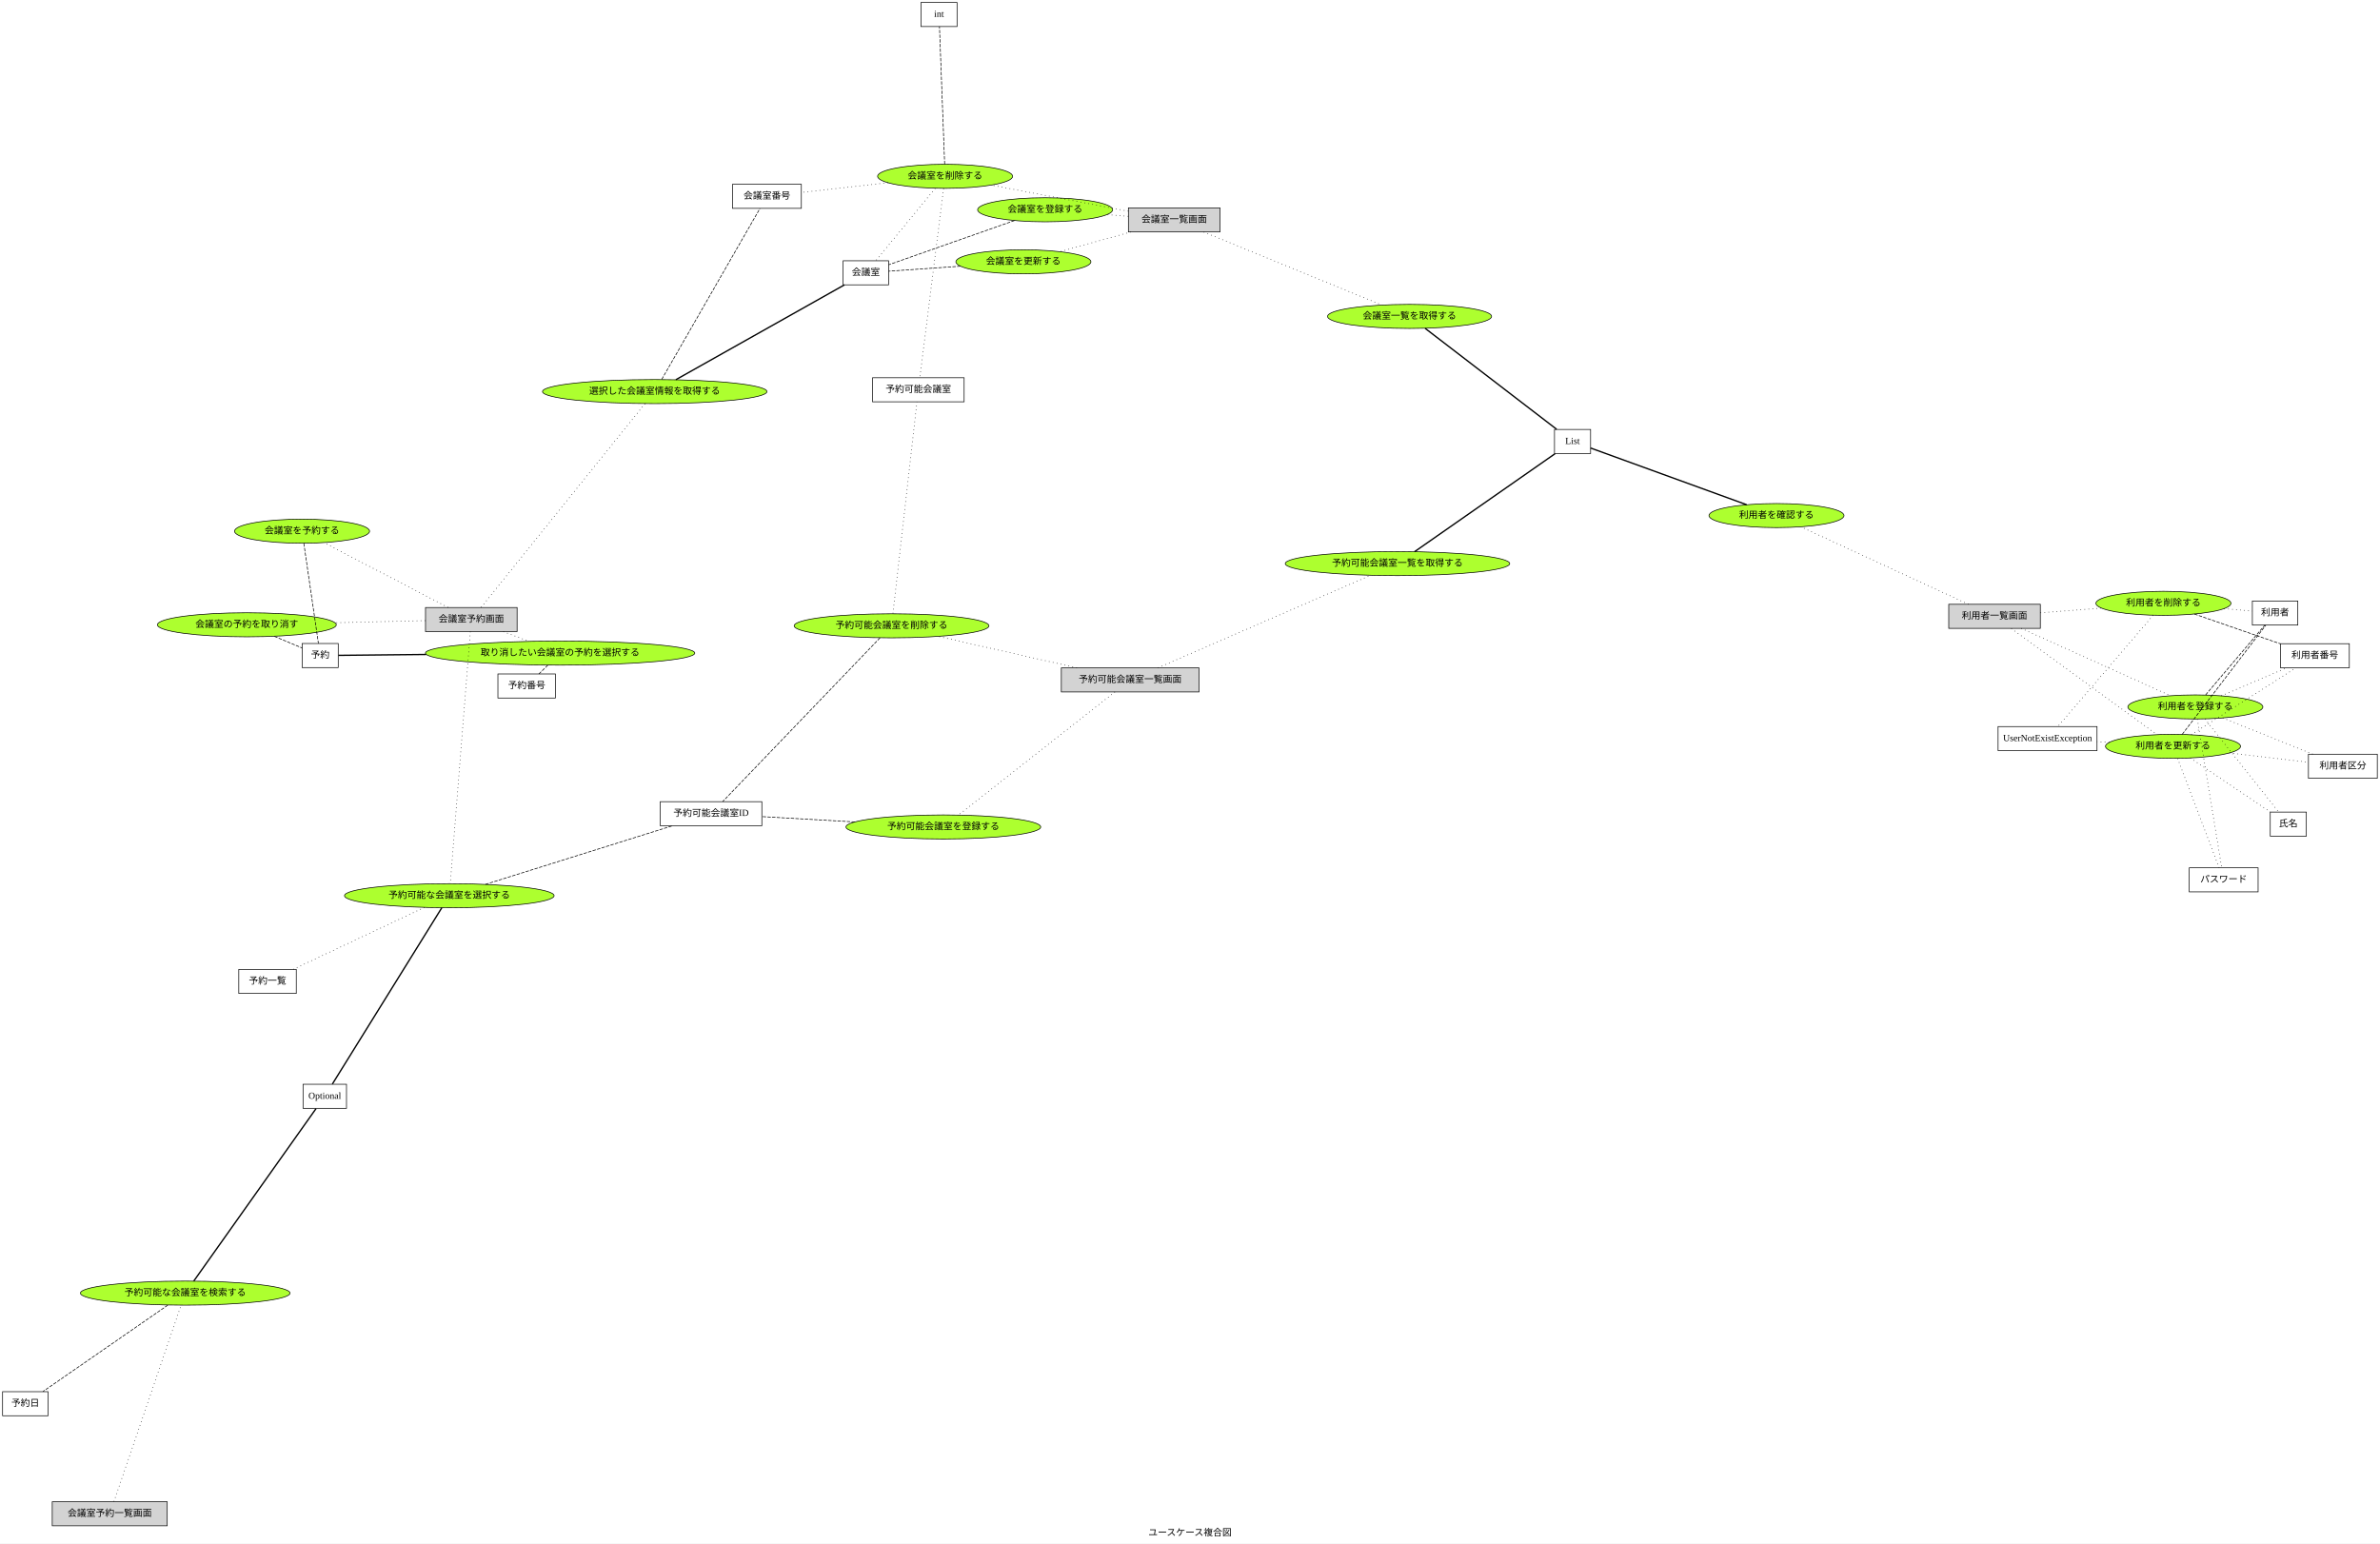
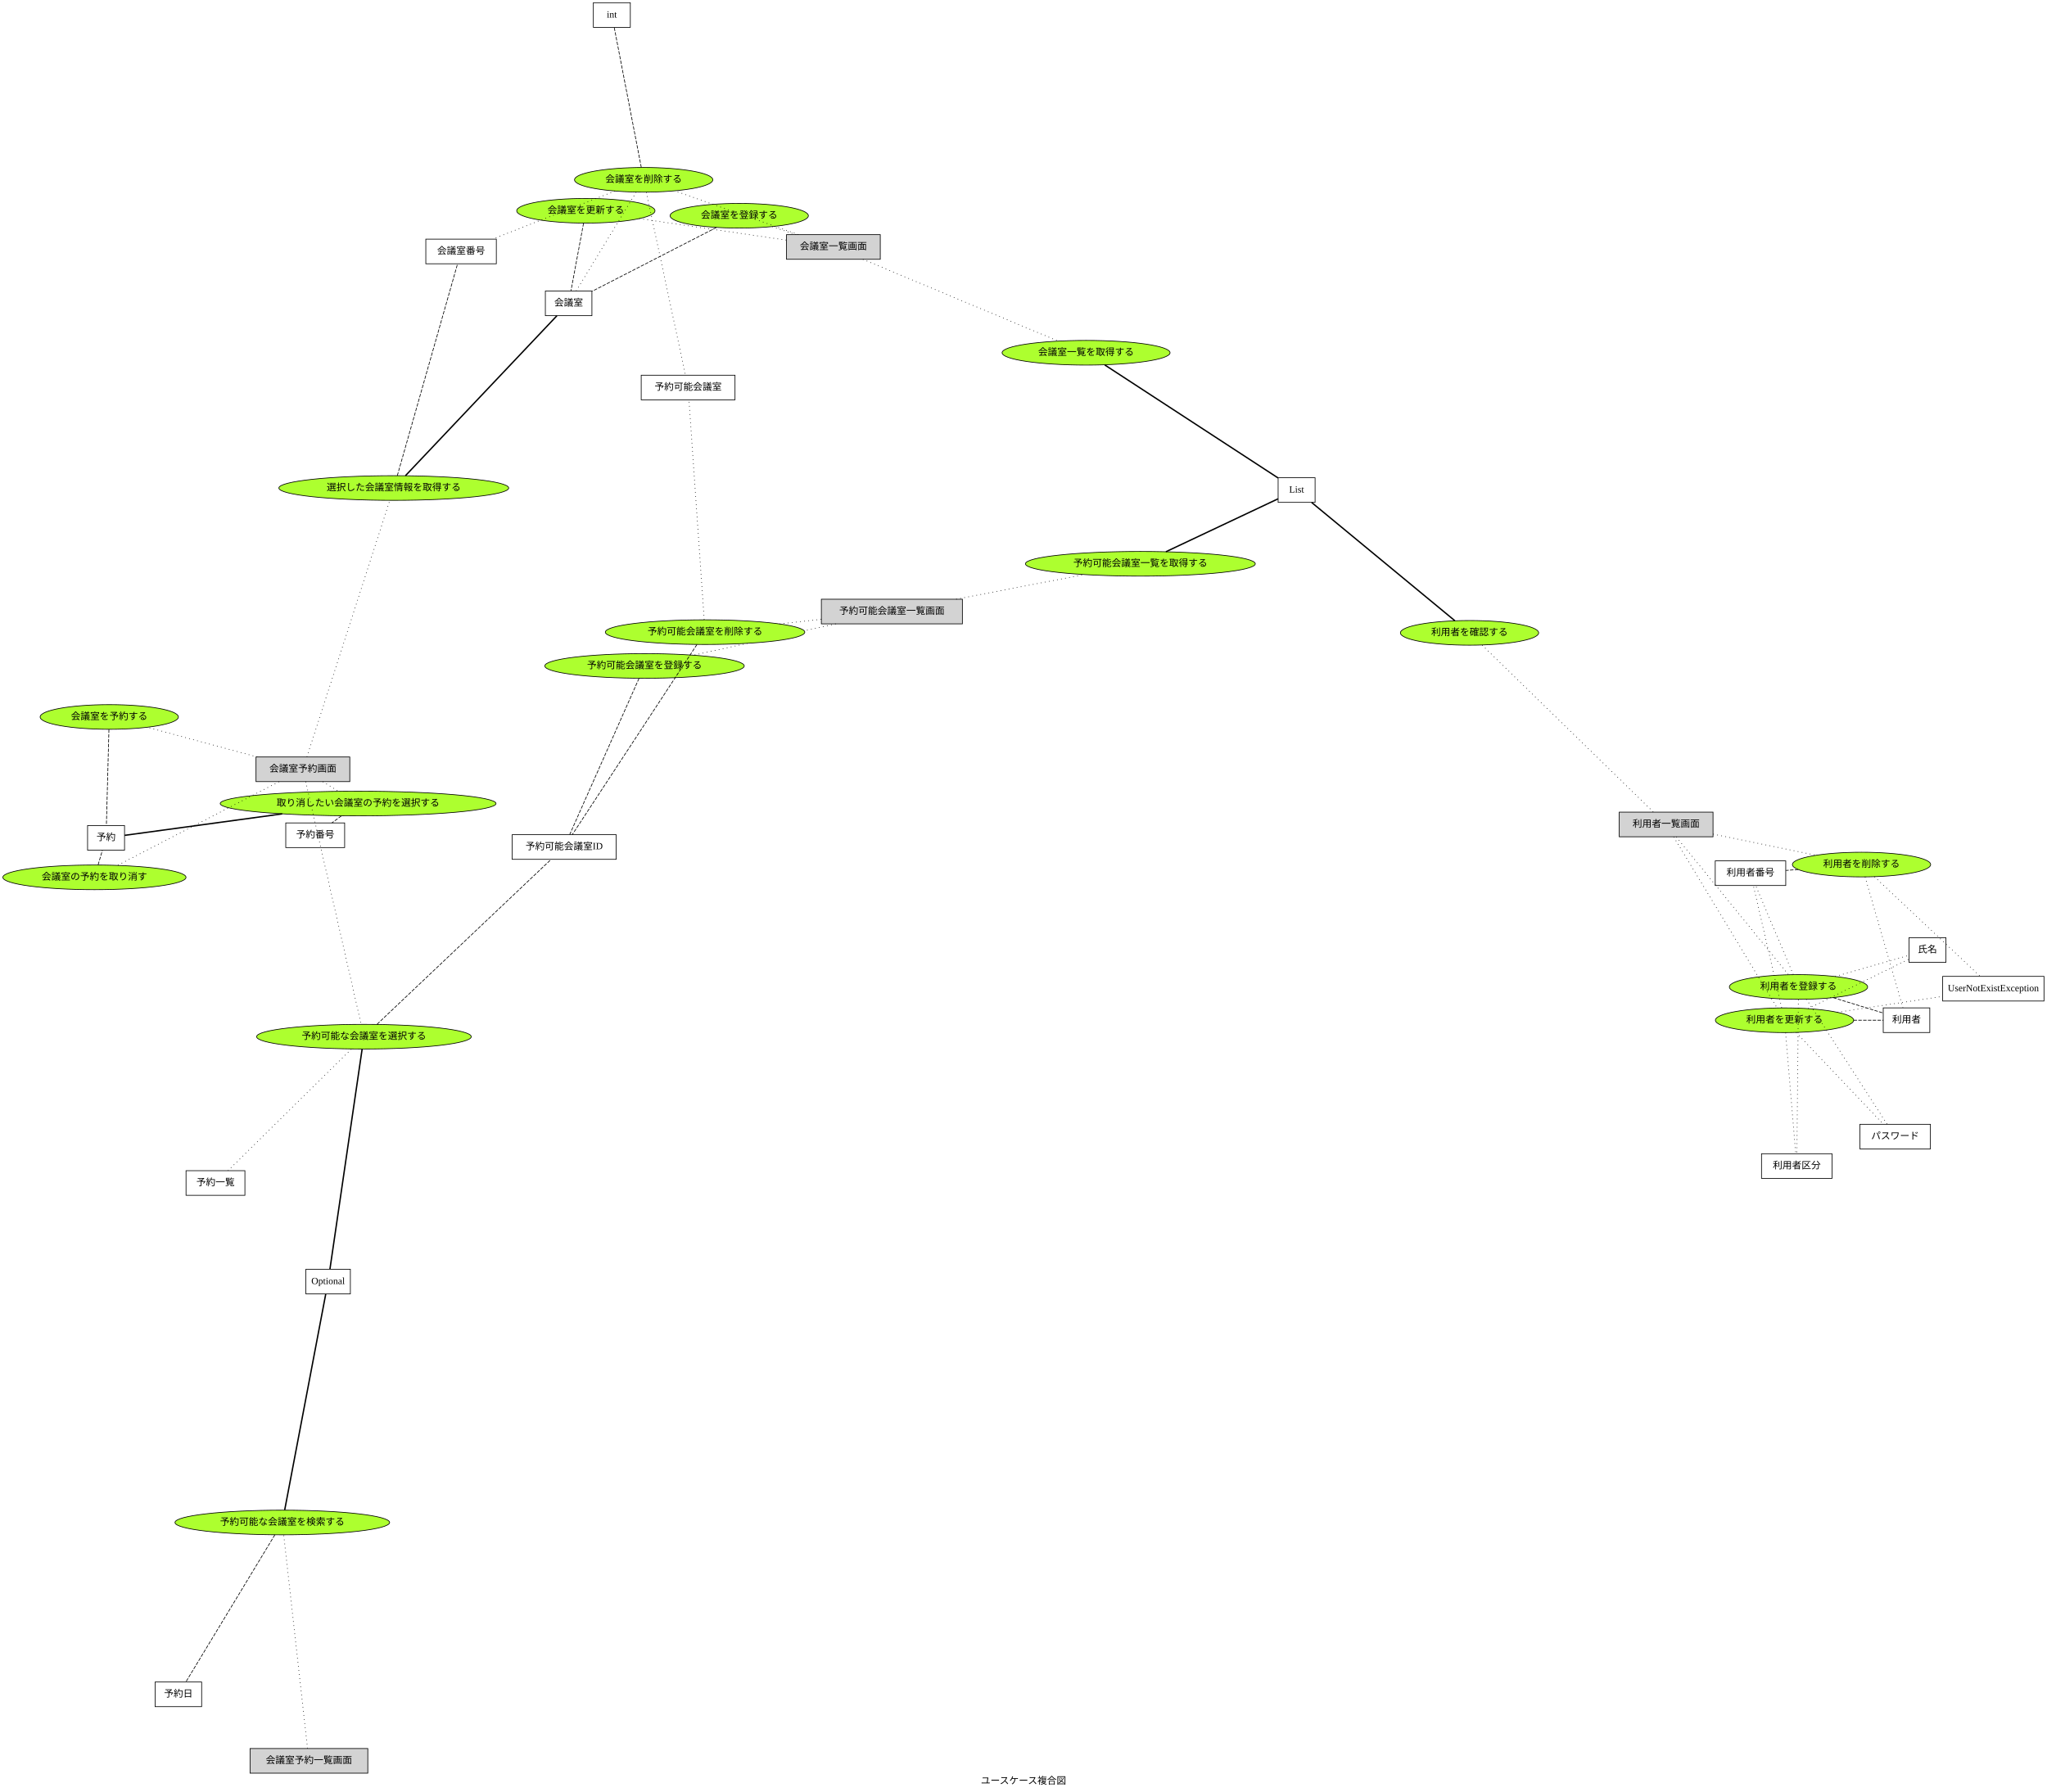
- <svg xmlns="http://www.w3.org/2000/svg" xmlns:xlink="http://www.w3.org/1999/xlink" width="3560pt" height="2309pt" viewBox="0.00 0.00 3560.00 2309.00">
-   <g id="graph0" class="graph" transform="scale(1 1) rotate(0) translate(4 2282)">
-     <polygon fill="white" stroke="transparent" points="-4,27 -4,-2282 3556,-2282 3556,27 -4,27" />
-     <text text-anchor="middle" x="1776" y="15.2" font-family="Times New Roman,serif" font-size="14.00">ユースケース複合図
+ <svg xmlns="http://www.w3.org/2000/svg" xmlns:xlink="http://www.w3.org/1999/xlink" width="2990pt" height="2618pt" viewBox="0.00 0.00 2990.00 2618.00">
+   <g id="graph0" class="graph" transform="scale(1 1) rotate(0) translate(4 2591)">
+     <polygon fill="white" stroke="transparent" points="-4,27 -4,-2591 2986,-2591 2986,27 -4,27" />
+     <text text-anchor="middle" x="1491" y="15.2" font-family="Times New Roman,serif" font-size="14.00">ユースケース複合図
        </text>
    <g id="node1" class="node">
      <g id="a_node1">
        <a xlink:href="https://github.com/k2works/application_programing_excercise_2022/tree/take13/src/main/java/mrs/application/scenario/MeetingRoomReservationScenario.java" xlink:title="MeetingRoomReservationScenario.cancel(Reservation)">
-           <ellipse fill="greenyellow" stroke="black" cx="365.25" cy="-1347.35" rx="133.78" ry="18" />
-           <text text-anchor="middle" x="365.25" y="-1343.65" font-family="Times New Roman,serif" font-size="14.00">会議室の予約を取り消す
+           <ellipse fill="greenyellow" stroke="black" cx="133.93" cy="-1309.24" rx="133.78" ry="18" />
+           <text text-anchor="middle" x="133.93" y="-1305.54" font-family="Times New Roman,serif" font-size="14.00">会議室の予約を取り消す
                    </text>
        </a>
      </g>
    </g>
    <g id="node2" class="node">
      <g id="a_node2">
        <a xlink:title="Reservation">
-           <polygon fill="none" stroke="black" points="501.92,-1319.35 447.92,-1319.35 447.92,-1283.35 501.92,-1283.35 501.92,-1319.35" />
-           <text text-anchor="middle" x="474.92" y="-1297.65" font-family="Times New Roman,serif" font-size="14.00">予約
+           <polygon fill="none" stroke="black" points="177.91,-1384.92 123.91,-1384.92 123.91,-1348.92 177.91,-1348.92 177.91,-1384.92" />
+           <text text-anchor="middle" x="150.91" y="-1363.22" font-family="Times New Roman,serif" font-size="14.00">予約
                    </text>
        </a>
      </g>
    </g>
    <g id="edge1" class="edge">
-       <path fill="none" stroke="black" stroke-dasharray="5,2" d="M406.4,-1330.09C420.26,-1324.28 435.36,-1317.94 447.85,-1312.71" />
+       <path fill="none" stroke="black" stroke-dasharray="5,2" d="M139.31,-1327.49C141.29,-1334.22 143.53,-1341.85 145.52,-1348.59" />
    </g>
    <g id="node7" class="node">
      <g id="a_node7">
        <a xlink:href="https://github.com/k2works/application_programing_excercise_2022/tree/take13/src/main/java/mrs/application/scenario/MeetingRoomReservationScenario.java" xlink:title="MeetingRoomReservationScenario.findOne(ReservationId)">
-           <ellipse fill="greenyellow" stroke="black" cx="833.81" cy="-1305.01" rx="201.46" ry="18" />
-           <text text-anchor="middle" x="833.81" y="-1301.31" font-family="Times New Roman,serif" font-size="14.00">取り消したい会議室の予約を選択する
+           <ellipse fill="greenyellow" stroke="black" cx="519.07" cy="-1417.07" rx="201.46" ry="18" />
+           <text text-anchor="middle" x="519.07" y="-1413.37" font-family="Times New Roman,serif" font-size="14.00">取り消したい会議室の予約を選択する
                    </text>
        </a>
      </g>
    </g>
    <g id="edge6" class="edge">
-       <path fill="none" stroke="black" stroke-width="2" d="M502.19,-1301.63C531.63,-1301.93 581.36,-1302.44 633.47,-1302.97" />
+       <path fill="none" stroke="black" stroke-width="2" d="M177.99,-1370.6C225.89,-1377.13 328.11,-1391.05 408.22,-1401.97" />
    </g>
    <g id="node3" class="node">
      <g id="a_node3">
        <a xlink:title="ReservationsController">
-           <polygon fill="lightgray" stroke="black" points="769.49,-1373.19 632.49,-1373.19 632.49,-1337.19 769.49,-1337.19 769.49,-1373.19" />
-           <text text-anchor="middle" x="700.99" y="-1351.49" font-family="Times New Roman,serif" font-size="14.00">会議室予約画面
+           <polygon fill="lightgray" stroke="black" points="506.94,-1485.09 369.94,-1485.09 369.94,-1449.09 506.94,-1449.09 506.94,-1485.09" />
+           <text text-anchor="middle" x="438.44" y="-1463.39" font-family="Times New Roman,serif" font-size="14.00">会議室予約画面
                    </text>
        </a>
      </g>
    </g>
    <g id="edge2" class="edge">
-       <path fill="none" stroke="black" stroke-dasharray="1,5" d="M632.24,-1353.58C593.39,-1352.67 543.51,-1351.51 497.39,-1350.43" />
+       <path fill="none" stroke="black" stroke-dasharray="1,5" d="M403.51,-1448.98C344.61,-1418.45 226.29,-1357.11 167.99,-1326.89" />
    </g>
    <g id="node4" class="node">
      <g id="a_node4">
        <a xlink:href="https://github.com/k2works/application_programing_excercise_2022/tree/take13/src/main/java/mrs/application/scenario/MeetingRoomReservationScenario.java" xlink:title="MeetingRoomReservationScenario.findMeetingRoom(RoomId)">
-           <ellipse fill="greenyellow" stroke="black" cx="975.32" cy="-1696.21" rx="167.87" ry="18" />
-           <text text-anchor="middle" x="975.32" y="-1692.51" font-family="Times New Roman,serif" font-size="14.00">選択した会議室情報を取得する
+           <ellipse fill="greenyellow" stroke="black" cx="571.19" cy="-1878.03" rx="167.87" ry="18" />
+           <text text-anchor="middle" x="571.19" y="-1874.33" font-family="Times New Roman,serif" font-size="14.00">選択した会議室情報を取得する
                    </text>
        </a>
      </g>
    </g>
    <g id="edge5" class="edge">
-       <path fill="none" stroke="black" stroke-dasharray="1,5" d="M715.74,-1373.52C763.48,-1432.87 913.46,-1619.31 960.83,-1678.2" />
+       <path fill="none" stroke="black" stroke-dasharray="1,5" d="M444.31,-1485.27C466.24,-1553.15 543.17,-1791.28 565.23,-1859.59" />
    </g>
    <g id="edge8" class="edge">
-       <path fill="none" stroke="black" stroke-dasharray="1,5" d="M748.94,-1337.07C761.42,-1332.36 774.85,-1327.28 787.26,-1322.6" />
+       <path fill="none" stroke="black" stroke-dasharray="1,5" d="M467.55,-1449.03C474.95,-1444.44 482.89,-1439.51 490.27,-1434.93" />
    </g>
    <g id="node13" class="node">
      <g id="a_node13">
        <a xlink:href="https://github.com/k2works/application_programing_excercise_2022/tree/take13/src/main/java/mrs/application/scenario/MeetingRoomReservationScenario.java" xlink:title="MeetingRoomReservationScenario.findReservations(ReservableRoomId)">
-           <ellipse fill="greenyellow" stroke="black" cx="668.07" cy="-942.1" rx="156.77" ry="18" />
-           <text text-anchor="middle" x="668.07" y="-938.4" font-family="Times New Roman,serif" font-size="14.00">予約可能な会議室を選択する
+           <ellipse fill="greenyellow" stroke="black" cx="527.6" cy="-1076.45" rx="156.77" ry="18" />
+           <text text-anchor="middle" x="527.6" y="-1072.75" font-family="Times New Roman,serif" font-size="14.00">予約可能な会議室を選択する
                    </text>
        </a>
      </g>
    </g>
    <g id="edge15" class="edge">
-       <path fill="none" stroke="black" stroke-dasharray="1,5" d="M699.55,-1337.17C694.13,-1269.16 674.95,-1028.39 669.52,-960.21" />
+       <path fill="none" stroke="black" stroke-dasharray="1,5" d="M442.56,-1449.03C457.46,-1383.76 508.43,-1160.46 523.42,-1094.77" />
    </g>
    <g id="node20" class="node">
      <g id="a_node20">
        <a xlink:href="https://github.com/k2works/application_programing_excercise_2022/tree/take13/src/main/java/mrs/application/scenario/MeetingRoomReservationScenario.java" xlink:title="MeetingRoomReservationScenario.reserve(Reservation)">
-           <ellipse fill="greenyellow" stroke="black" cx="447.81" cy="-1487.35" rx="100.98" ry="18" />
-           <text text-anchor="middle" x="447.81" y="-1483.65" font-family="Times New Roman,serif" font-size="14.00">会議室を予約する
+           <ellipse fill="greenyellow" stroke="black" cx="155.6" cy="-1543.54" rx="100.98" ry="18" />
+           <text text-anchor="middle" x="155.6" y="-1539.84" font-family="Times New Roman,serif" font-size="14.00">会議室を予約する
                    </text>
        </a>
      </g>
    </g>
    <g id="edge21" class="edge">
-       <path fill="none" stroke="black" stroke-dasharray="1,5" d="M666.32,-1373.29C617.29,-1398.88 528.36,-1445.3 480.46,-1470.31" />
+       <path fill="none" stroke="black" stroke-dasharray="1,5" d="M371.77,-1485.11C322.93,-1498.31 257.41,-1516.02 211.35,-1528.47" />
    </g>
    <g id="node6" class="node">
      <g id="a_node6">
        <a xlink:title="RoomId">
-           <polygon fill="none" stroke="black" points="1194.66,-2006.32 1091.66,-2006.32 1091.66,-1970.32 1194.66,-1970.32 1194.66,-2006.32" />
-           <text text-anchor="middle" x="1143.16" y="-1984.62" font-family="Times New Roman,serif" font-size="14.00">会議室番号
+           <polygon fill="none" stroke="black" points="720.98,-2241.63 617.98,-2241.63 617.98,-2205.63 720.98,-2205.63 720.98,-2241.63" />
+           <text text-anchor="middle" x="669.48" y="-2219.93" font-family="Times New Roman,serif" font-size="14.00">会議室番号
                    </text>
        </a>
      </g>
    </g>
    <g id="edge4" class="edge">
-       <path fill="none" stroke="black" stroke-dasharray="5,2" d="M985.82,-1714.48C1015.96,-1766.94 1102.53,-1917.6 1132.66,-1970.05" />
+       <path fill="none" stroke="black" stroke-dasharray="5,2" d="M576.34,-1896.12C593.28,-1955.71 647.22,-2145.37 664.26,-2205.3" />
    </g>
    <g id="node5" class="node">
      <g id="a_node5">
        <a xlink:title="MeetingRoom">
-           <polygon fill="none" stroke="black" points="1325.17,-1891.9 1257.17,-1891.9 1257.17,-1855.9 1325.17,-1855.9 1325.17,-1891.9" />
-           <text text-anchor="middle" x="1291.17" y="-1870.2" font-family="Times New Roman,serif" font-size="14.00">会議室
+           <polygon fill="none" stroke="black" points="860.59,-2165.81 792.59,-2165.81 792.59,-2129.81 860.59,-2129.81 860.59,-2165.81" />
+           <text text-anchor="middle" x="826.59" y="-2144.11" font-family="Times New Roman,serif" font-size="14.00">会議室
                    </text>
        </a>
      </g>
    </g>
    <g id="edge3" class="edge">
-       <path fill="none" stroke="black" stroke-width="2" d="M1259.14,-1855.89C1198.45,-1821.74 1067.35,-1747.99 1006.96,-1714.01" />
+       <path fill="none" stroke="black" stroke-width="2" d="M809.44,-2129.69C762.91,-2080.54 634.71,-1945.12 588.27,-1896.07" />
    </g>
    <g id="node8" class="node">
      <g id="a_node8">
        <a xlink:title="ReservationId">
-           <polygon fill="none" stroke="black" points="826.78,-1273.81 740.78,-1273.81 740.78,-1237.81 826.78,-1237.81 826.78,-1273.81" />
-           <text text-anchor="middle" x="783.78" y="-1252.11" font-family="Times New Roman,serif" font-size="14.00">予約番号
+           <polygon fill="none" stroke="black" points="499.41,-1388.73 413.41,-1388.73 413.41,-1352.73 499.41,-1352.73 499.41,-1388.73" />
+           <text text-anchor="middle" x="456.41" y="-1367.03" font-family="Times New Roman,serif" font-size="14.00">予約番号
                    </text>
        </a>
      </g>
    </g>
    <g id="edge7" class="edge">
-       <path fill="none" stroke="black" stroke-dasharray="5,2" d="M815.47,-1286.97C811.12,-1282.69 806.47,-1278.13 802.12,-1273.85" />
+       <path fill="none" stroke="black" stroke-dasharray="5,2" d="M494.66,-1399.02C490.13,-1395.67 485.39,-1392.16 480.85,-1388.81" />
    </g>
    <g id="node9" class="node">
      <g id="a_node9">
        <a xlink:href="https://github.com/k2works/application_programing_excercise_2022/tree/take13/src/main/java/mrs/application/scenario/MeetingRoomReservationScenario.java" xlink:title="MeetingRoomReservationScenario.findReservableRooms(ReservedDate)">
-           <ellipse fill="greenyellow" stroke="black" cx="273.06" cy="-347.58" rx="156.77" ry="18" />
-           <text text-anchor="middle" x="273.06" y="-343.88" font-family="Times New Roman,serif" font-size="14.00">予約可能な会議室を検索する
+           <ellipse fill="greenyellow" stroke="black" cx="408.37" cy="-366.69" rx="156.77" ry="18" />
+           <text text-anchor="middle" x="408.37" y="-362.99" font-family="Times New Roman,serif" font-size="14.00">予約可能な会議室を検索する
                    </text>
        </a>
      </g>
    </g>
    <g id="node11" class="node">
      <g id="a_node11">
        <a xlink:title="ReservedDate">
-           <polygon fill="none" stroke="black" points="67.87,-200.13 -0.13,-200.13 -0.13,-164.13 67.87,-164.13 67.87,-200.13" />
-           <text text-anchor="middle" x="33.87" y="-178.43" font-family="Times New Roman,serif" font-size="14.00">予約日
+           <polygon fill="none" stroke="black" points="290.54,-133.66 222.54,-133.66 222.54,-97.66 290.54,-97.66 290.54,-133.66" />
+           <text text-anchor="middle" x="256.54" y="-111.96" font-family="Times New Roman,serif" font-size="14.00">予約日
                    </text>
        </a>
      </g>
    </g>
    <g id="edge10" class="edge">
-       <path fill="none" stroke="black" stroke-dasharray="5,2" d="M247,-329.56C201.12,-297.82 106.38,-232.29 60.25,-200.38" />
+       <path fill="none" stroke="black" stroke-dasharray="5,2" d="M397.45,-348.63C369.51,-302.43 295.63,-180.28 267.57,-133.89" />
    </g>
    <g id="node10" class="node">
      <g id="a_node10">
        <a xlink:title="Optional">
-           <polygon fill="none" stroke="black" points="514.29,-660.01 449.29,-660.01 449.29,-624.01 514.29,-624.01 514.29,-660.01" />
-           <text text-anchor="middle" x="481.79" y="-638.31" font-family="Times New Roman,serif" font-size="14.00">Optional
+           <polygon fill="none" stroke="black" points="507.77,-736.66 442.77,-736.66 442.77,-700.66 507.77,-700.66 507.77,-736.66" />
+           <text text-anchor="middle" x="475.27" y="-714.96" font-family="Times New Roman,serif" font-size="14.00">Optional
                    </text>
        </a>
      </g>
    </g>
    <g id="edge9" class="edge">
-       <path fill="none" stroke="black" stroke-width="2" d="M468.73,-623.59C431.16,-570.59 323.08,-418.14 285.84,-365.62" />
+       <path fill="none" stroke="black" stroke-width="2" d="M471.76,-700.23C460.2,-639.41 423.35,-445.49 411.84,-384.93" />
    </g>
    <g id="edge12" class="edge">
-       <path fill="none" stroke="black" stroke-width="2" d="M493.16,-660.33C526.5,-714.03 623.7,-870.63 656.85,-924.02" />
+       <path fill="none" stroke="black" stroke-width="2" d="M477.93,-736.89C486.91,-798.27 515.97,-996.93 524.94,-1058.25" />
    </g>
    <g id="node12" class="node">
      <g id="a_node12">
        <a xlink:title="RoomsController">
-           <polygon fill="lightgray" stroke="black" points="246.15,-35.51 74.15,-35.51 74.15,0.49 246.15,0.49 246.15,-35.51" />
-           <text text-anchor="middle" x="160.15" y="-13.81" font-family="Times New Roman,serif" font-size="14.00">会議室予約一覧画面
+           <polygon fill="lightgray" stroke="black" points="533.25,-36.47 361.25,-36.47 361.25,-0.47 533.25,-0.47 533.25,-36.47" />
+           <text text-anchor="middle" x="447.25" y="-14.77" font-family="Times New Roman,serif" font-size="14.00">会議室予約一覧画面
                    </text>
        </a>
      </g>
    </g>
    <g id="edge11" class="edge">
-       <path fill="none" stroke="black" stroke-dasharray="1,5" d="M166.38,-35.72C186.12,-93.43 247.13,-271.79 266.85,-329.42" />
+       <path fill="none" stroke="black" stroke-dasharray="1,5" d="M445.21,-36.7C438.49,-96.88 417.07,-288.73 410.39,-348.63" />
    </g>
    <g id="node14" class="node">
      <g id="a_node14">
        <a xlink:title="ReservableRoomId">
-           <polygon fill="none" stroke="black" points="1135.56,-1082.75 983.56,-1082.75 983.56,-1046.75 1135.56,-1046.75 1135.56,-1082.75" />
-           <text text-anchor="middle" x="1059.56" y="-1061.05" font-family="Times New Roman,serif" font-size="14.00">予約可能会議室ID
+           <polygon fill="none" stroke="black" points="896.07,-1371.55 744.07,-1371.55 744.07,-1335.55 896.07,-1335.55 896.07,-1371.55" />
+           <text text-anchor="middle" x="820.07" y="-1349.85" font-family="Times New Roman,serif" font-size="14.00">予約可能会議室ID
                    </text>
        </a>
      </g>
    </g>
    <g id="edge13" class="edge">
-       <path fill="none" stroke="black" stroke-dasharray="5,2" d="M722.1,-959.03C795.62,-982.06 926.63,-1023.1 1001.96,-1046.7" />
+       <path fill="none" stroke="black" stroke-dasharray="5,2" d="M546.79,-1094.63C599.79,-1144.84 747.73,-1285.02 800.81,-1335.31" />
    </g>
    <g id="node15" class="node">
      <g id="a_node15">
        <a xlink:title="ReservationList">
-           <polygon fill="none" stroke="black" points="439.18,-831.86 353.18,-831.86 353.18,-795.86 439.18,-795.86 439.18,-831.86" />
-           <text text-anchor="middle" x="396.18" y="-810.16" font-family="Times New Roman,serif" font-size="14.00">予約一覧
+           <polygon fill="none" stroke="black" points="353.74,-880.68 267.74,-880.68 267.74,-844.68 353.74,-844.68 353.74,-880.68" />
+           <text text-anchor="middle" x="310.74" y="-858.98" font-family="Times New Roman,serif" font-size="14.00">予約一覧
                    </text>
        </a>
      </g>
    </g>
    <g id="edge14" class="edge">
-       <path fill="none" stroke="black" stroke-dasharray="1,5" d="M630.84,-924.54C579.35,-900.25 486.88,-856.64 434.72,-832.03" />
+       <path fill="none" stroke="black" stroke-dasharray="1,5" d="M509.11,-1058.23C468.14,-1017.84 370.11,-921.21 329.18,-880.86" />
    </g>
    <g id="node16" class="node">
      <g id="a_node16">
        <a xlink:href="https://github.com/k2works/application_programing_excercise_2022/tree/take13/src/main/java/mrs/application/scenario/MeetingRoomReservationScenario.java" xlink:title="MeetingRoomReservationScenario.registMeetingRoom(MeetingRoom)">
-           <ellipse fill="greenyellow" stroke="black" cx="1559.31" cy="-1968.18" rx="100.98" ry="18" />
-           <text text-anchor="middle" x="1559.31" y="-1964.48" font-family="Times New Roman,serif" font-size="14.00">会議室を登録する
+           <ellipse fill="greenyellow" stroke="black" cx="1075.79" cy="-2275.8" rx="100.98" ry="18" />
+           <text text-anchor="middle" x="1075.79" y="-2272.1" font-family="Times New Roman,serif" font-size="14.00">会議室を登録する
                    </text>
        </a>
      </g>
    </g>
    <g id="edge16" class="edge">
-       <path fill="none" stroke="black" stroke-dasharray="5,2" d="M1513.52,-1952.08C1460.12,-1933.3 1373.09,-1902.7 1325.28,-1885.9" />
+       <path fill="none" stroke="black" stroke-dasharray="5,2" d="M1042.44,-2258.67C995.1,-2234.35 908.83,-2190.05 860.94,-2165.45" />
    </g>
    <g id="node17" class="node">
      <g id="a_node17">
        <a xlink:title="MeetingRoomController">
-           <polygon fill="lightgray" stroke="black" points="1820.88,-1971.03 1683.88,-1971.03 1683.88,-1935.03 1820.88,-1935.03 1820.88,-1971.03" />
-           <text text-anchor="middle" x="1752.38" y="-1949.33" font-family="Times New Roman,serif" font-size="14.00">会議室一覧画面
+           <polygon fill="lightgray" stroke="black" points="1281.8,-2248.19 1144.8,-2248.19 1144.8,-2212.19 1281.8,-2212.19 1281.8,-2248.19" />
+           <text text-anchor="middle" x="1213.3" y="-2226.49" font-family="Times New Roman,serif" font-size="14.00">会議室一覧画面
                    </text>
        </a>
      </g>
    </g>
    <g id="edge17" class="edge">
-       <path fill="none" stroke="black" stroke-dasharray="1,5" d="M1683.77,-1958.41C1673.36,-1959.23 1662.49,-1960.08 1651.68,-1960.93" />
+       <path fill="none" stroke="black" stroke-dasharray="1,5" d="M1158.95,-2248.21C1147.39,-2252.05 1135.26,-2256.07 1123.95,-2259.82" />
    </g>
    <g id="node33" class="node">
      <g id="a_node33">
        <a xlink:href="https://github.com/k2works/application_programing_excercise_2022/tree/take13/src/main/java/mrs/application/service/facility/room/MeetingRoomService.java" xlink:title="MeetingRoomService.deleteMeetingRoom(int)">
-           <ellipse fill="greenyellow" stroke="black" cx="1409.7" cy="-2018.25" rx="100.98" ry="18" />
-           <text text-anchor="middle" x="1409.7" y="-2014.55" font-family="Times New Roman,serif" font-size="14.00">会議室を削除する
+           <ellipse fill="greenyellow" stroke="black" cx="936.2" cy="-2328.32" rx="100.98" ry="18" />
+           <text text-anchor="middle" x="936.2" y="-2324.62" font-family="Times New Roman,serif" font-size="14.00">会議室を削除する
                    </text>
        </a>
      </g>
    </g>
    <g id="edge45" class="edge">
-       <path fill="none" stroke="black" stroke-dasharray="1,5" d="M1683.86,-1966.07C1624.29,-1977.41 1538.4,-1993.76 1478.69,-2005.12" />
+       <path fill="none" stroke="black" stroke-dasharray="1,5" d="M1162.15,-2248.3C1110.55,-2266.58 1031.6,-2294.54 982,-2312.1" />
    </g>
    <g id="node36" class="node">
      <g id="a_node36">
        <a xlink:href="https://github.com/k2works/application_programing_excercise_2022/tree/take13/src/main/java/mrs/application/service/facility/room/MeetingRoomService.java" xlink:title="MeetingRoomService.findAll()">
-           <ellipse fill="greenyellow" stroke="black" cx="2104.45" cy="-1808.67" rx="122.68" ry="18" />
-           <text text-anchor="middle" x="2104.45" y="-1804.97" font-family="Times New Roman,serif" font-size="14.00">会議室一覧を取得する
+           <ellipse fill="greenyellow" stroke="black" cx="1582.4" cy="-2075.65" rx="122.68" ry="18" />
+           <text text-anchor="middle" x="1582.4" y="-2071.95" font-family="Times New Roman,serif" font-size="14.00">会議室一覧を取得する
                    </text>
        </a>
      </g>
    </g>
    <g id="edge47" class="edge">
-       <path fill="none" stroke="black" stroke-dasharray="1,5" d="M1796.61,-1934.9C1865.13,-1906.8 1995.98,-1853.14 2062.86,-1825.72" />
+       <path fill="none" stroke="black" stroke-dasharray="1,5" d="M1256.36,-2212.16C1328.15,-2182.1 1471.32,-2122.16 1541.59,-2092.74" />
    </g>
    <g id="node37" class="node">
      <g id="a_node37">
        <a xlink:href="https://github.com/k2works/application_programing_excercise_2022/tree/take13/src/main/java/mrs/application/service/facility/room/MeetingRoomService.java" xlink:title="MeetingRoomService.updateMeetingRoom(MeetingRoom)">
-           <ellipse fill="greenyellow" stroke="black" cx="1526.81" cy="-1890.34" rx="100.98" ry="18" />
-           <text text-anchor="middle" x="1526.81" y="-1886.64" font-family="Times New Roman,serif" font-size="14.00">会議室を更新する
+           <ellipse fill="greenyellow" stroke="black" cx="851.74" cy="-2283.06" rx="100.98" ry="18" />
+           <text text-anchor="middle" x="851.74" y="-2279.36" font-family="Times New Roman,serif" font-size="14.00">会議室を更新する
                    </text>
        </a>
      </g>
    </g>
    <g id="edge49" class="edge">
-       <path fill="none" stroke="black" stroke-dasharray="1,5" d="M1687.44,-1934.98C1653.86,-1925.65 1613.33,-1914.39 1581.39,-1905.51" />
+       <path fill="none" stroke="black" stroke-dasharray="1,5" d="M1144.44,-2240.26C1083.18,-2249.22 993.65,-2262.31 929.75,-2271.65" />
    </g>
    <g id="node18" class="node">
      <g id="a_node18">
        <a xlink:href="https://github.com/k2works/application_programing_excercise_2022/tree/take13/src/main/java/mrs/application/scenario/MeetingRoomReservationScenario.java" xlink:title="MeetingRoomReservationScenario.registReservableRoom(ReservableRoomId)">
-           <ellipse fill="greenyellow" stroke="black" cx="1407.06" cy="-1044.91" rx="145.67" ry="18" />
-           <text text-anchor="middle" x="1407.06" y="-1041.21" font-family="Times New Roman,serif" font-size="14.00">予約可能会議室を登録する
+           <ellipse fill="greenyellow" stroke="black" cx="937.44" cy="-1618.08" rx="145.67" ry="18" />
+           <text text-anchor="middle" x="937.44" y="-1614.38" font-family="Times New Roman,serif" font-size="14.00">予約可能会議室を登録する
                    </text>
        </a>
      </g>
    </g>
    <g id="edge18" class="edge">
-       <path fill="none" stroke="black" stroke-dasharray="5,2" d="M1274.7,-1052.46C1227.7,-1055.15 1176.42,-1058.08 1135.72,-1060.4" />
+       <path fill="none" stroke="black" stroke-dasharray="5,2" d="M929.37,-1599.9C907.93,-1551.58 849.7,-1420.33 828.2,-1371.86" />
    </g>
    <g id="node19" class="node">
      <g id="a_node19">
        <a xlink:title="ReservableRoomController">
-           <polygon fill="lightgray" stroke="black" points="1789.52,-1282.89 1583.52,-1282.89 1583.52,-1246.89 1789.52,-1246.89 1789.52,-1282.89" />
-           <text text-anchor="middle" x="1686.52" y="-1261.19" font-family="Times New Roman,serif" font-size="14.00">予約可能会議室一覧画面
+           <polygon fill="lightgray" stroke="black" points="1401.74,-1715.57 1195.74,-1715.57 1195.74,-1679.57 1401.74,-1679.57 1401.74,-1715.57" />
+           <text text-anchor="middle" x="1298.74" y="-1693.87" font-family="Times New Roman,serif" font-size="14.00">予約可能会議室一覧画面
                    </text>
        </a>
      </g>
    </g>
    <g id="edge19" class="edge">
-       <path fill="none" stroke="black" stroke-dasharray="1,5" d="M1663.65,-1246.88C1611.12,-1205.53 1482.32,-1104.14 1429.86,-1062.85" />
+       <path fill="none" stroke="black" stroke-dasharray="1,5" d="M1216.75,-1679.54C1154.19,-1665.77 1068.85,-1647 1009.02,-1633.83" />
    </g>
    <g id="node38" class="node">
      <g id="a_node38">
        <a xlink:href="https://github.com/k2works/application_programing_excercise_2022/tree/take13/src/main/java/mrs/application/service/reservation/room/ReservableRoomService.java" xlink:title="ReservableRoomService.deleteReservableRoom(ReservableRoomId)">
-           <ellipse fill="greenyellow" stroke="black" cx="1329.58" cy="-1345.82" rx="145.67" ry="18" />
-           <text text-anchor="middle" x="1329.58" y="-1342.12" font-family="Times New Roman,serif" font-size="14.00">予約可能会議室を削除する
+           <ellipse fill="greenyellow" stroke="black" cx="1025.87" cy="-1667.46" rx="145.67" ry="18" />
+           <text text-anchor="middle" x="1025.87" y="-1663.76" font-family="Times New Roman,serif" font-size="14.00">予約可能会議室を削除する
                    </text>
        </a>
      </g>
    </g>
    <g id="edge52" class="edge">
-       <path fill="none" stroke="black" stroke-dasharray="1,5" d="M1606.86,-1282.95C1544.6,-1297.07 1458.92,-1316.49 1399.35,-1330" />
+       <path fill="none" stroke="black" stroke-dasharray="1,5" d="M1195.58,-1686.19C1175.65,-1683.99 1154.72,-1681.68 1134.63,-1679.46" />
    </g>
    <g id="node39" class="node">
      <g id="a_node39">
        <a xlink:href="https://github.com/k2works/application_programing_excercise_2022/tree/take13/src/main/java/mrs/application/service/reservation/room/ReservableRoomService.java" xlink:title="ReservableRoomService.findAllReservableRooms()">
-           <ellipse fill="greenyellow" stroke="black" cx="2086.37" cy="-1438.89" rx="167.87" ry="18" />
-           <text text-anchor="middle" x="2086.37" y="-1435.19" font-family="Times New Roman,serif" font-size="14.00">予約可能会議室一覧を取得する
+           <ellipse fill="greenyellow" stroke="black" cx="1661.72" cy="-1767.32" rx="167.87" ry="18" />
+           <text text-anchor="middle" x="1661.72" y="-1763.62" font-family="Times New Roman,serif" font-size="14.00">予約可能会議室一覧を取得する
                    </text>
        </a>
      </g>
    </g>
    <g id="edge54" class="edge">
-       <path fill="none" stroke="black" stroke-dasharray="1,5" d="M1728.18,-1283.01C1805.39,-1316.61 1969.76,-1388.15 2045.99,-1421.32" />
+       <path fill="none" stroke="black" stroke-dasharray="1,5" d="M1392.69,-1715.62C1450.66,-1726.76 1524.31,-1740.92 1579.89,-1751.59" />
    </g>
    <g id="edge20" class="edge">
-       <path fill="none" stroke="black" stroke-dasharray="5,2" d="M450.46,-1469.18C455.64,-1433.62 467.07,-1355.22 472.26,-1319.6" />
+       <path fill="none" stroke="black" stroke-dasharray="5,2" d="M155.11,-1525.31C154.21,-1491.37 152.29,-1418.91 151.4,-1385.05" />
    </g>
    <g id="node21" class="node">
      <g id="a_node21">
        <a xlink:href="https://github.com/k2works/application_programing_excercise_2022/tree/take13/src/main/java/mrs/application/service/auth/UserManagementService.java" xlink:title="UserManagementService.delete(UserId)">
-           <ellipse fill="greenyellow" stroke="black" cx="3232.06" cy="-1379.46" rx="100.98" ry="18" />
-           <text text-anchor="middle" x="3232.06" y="-1375.76" font-family="Times New Roman,serif" font-size="14.00">利用者を削除する
+           <ellipse fill="greenyellow" stroke="black" cx="2715.08" cy="-1327.91" rx="100.98" ry="18" />
+           <text text-anchor="middle" x="2715.08" y="-1324.21" font-family="Times New Roman,serif" font-size="14.00">利用者を削除する
                    </text>
        </a>
      </g>
    </g>
    <g id="node22" class="node">
      <g id="a_node22">
        <a xlink:title="UserId">
-           <polygon fill="none" stroke="black" points="3510.11,-1319.07 3407.11,-1319.07 3407.11,-1283.07 3510.11,-1283.07 3510.11,-1319.07" />
-           <text text-anchor="middle" x="3458.61" y="-1297.37" font-family="Times New Roman,serif" font-size="14.00">利用者番号
+           <polygon fill="none" stroke="black" points="2604.39,-1333.31 2501.39,-1333.31 2501.39,-1297.31 2604.39,-1297.31 2604.39,-1333.31" />
+           <text text-anchor="middle" x="2552.89" y="-1311.61" font-family="Times New Roman,serif" font-size="14.00">利用者番号
                    </text>
        </a>
      </g>
    </g>
    <g id="edge22" class="edge">
-       <path fill="none" stroke="black" stroke-dasharray="5,2" d="M3278.45,-1363.41C3315.73,-1350.51 3368.08,-1332.4 3406.74,-1319.02" />
+       <path fill="none" stroke="black" stroke-dasharray="5,2" d="M2622.61,-1320.72C2616.5,-1320.25 2610.47,-1319.78 2604.67,-1319.33" />
    </g>
    <g id="node23" class="node">
      <g id="a_node23">
        <a xlink:title="UserNotExistException">
-           <polygon fill="none" stroke="black" points="3132.72,-1195.11 2984.72,-1195.11 2984.72,-1159.11 3132.72,-1159.11 3132.72,-1195.11" />
-           <text text-anchor="middle" x="3058.72" y="-1173.41" font-family="Times New Roman,serif" font-size="14.00">UserNotExistException
+           <polygon fill="none" stroke="black" points="2981.62,-1164.54 2833.62,-1164.54 2833.62,-1128.54 2981.62,-1128.54 2981.62,-1164.54" />
+           <text text-anchor="middle" x="2907.62" y="-1142.84" font-family="Times New Roman,serif" font-size="14.00">UserNotExistException
                    </text>
        </a>
      </g>
    </g>
    <g id="edge23" class="edge">
-       <path fill="none" stroke="black" stroke-dasharray="1,5" d="M3216.68,-1361.51C3183.86,-1323.2 3107.31,-1233.85 3074.31,-1195.32" />
+       <path fill="none" stroke="black" stroke-dasharray="1,5" d="M2733.89,-1310.18C2770.6,-1275.6 2851.44,-1199.45 2888.45,-1164.6" />
    </g>
    <g id="node24" class="node">
      <g id="a_node24">
        <a xlink:title="User">
-           <polygon fill="none" stroke="black" points="3433.07,-1382.91 3365.07,-1382.91 3365.07,-1346.91 3433.07,-1346.91 3433.07,-1382.91" />
-           <text text-anchor="middle" x="3399.07" y="-1361.21" font-family="Times New Roman,serif" font-size="14.00">利用者
+           <polygon fill="none" stroke="black" points="2814.8,-1118.53 2746.8,-1118.53 2746.8,-1082.53 2814.8,-1082.53 2814.8,-1118.53" />
+           <text text-anchor="middle" x="2780.8" y="-1096.83" font-family="Times New Roman,serif" font-size="14.00">利用者
                    </text>
        </a>
      </g>
    </g>
    <g id="edge24" class="edge">
-       <path fill="none" stroke="black" stroke-dasharray="1,5" d="M3322.89,-1371.55C3337.89,-1370.24 3352.57,-1368.96 3364.97,-1367.88" />
+       <path fill="none" stroke="black" stroke-dasharray="1,5" d="M2720.34,-1309.68C2732.65,-1267.11 2763.18,-1161.5 2775.51,-1118.84" />
    </g>
    <g id="node25" class="node">
      <g id="a_node25">
        <a xlink:title="UserController">
-           <polygon fill="lightgray" stroke="black" points="3047.92,-1378.01 2910.92,-1378.01 2910.92,-1342.01 3047.92,-1342.01 3047.92,-1378.01" />
-           <text text-anchor="middle" x="2979.42" y="-1356.31" font-family="Times New Roman,serif" font-size="14.00">利用者一覧画面
+           <polygon fill="lightgray" stroke="black" points="2498.17,-1404.5 2361.17,-1404.5 2361.17,-1368.5 2498.17,-1368.5 2498.17,-1404.5" />
+           <text text-anchor="middle" x="2429.67" y="-1382.8" font-family="Times New Roman,serif" font-size="14.00">利用者一覧画面
                    </text>
        </a>
      </g>
    </g>
    <g id="edge25" class="edge">
-       <path fill="none" stroke="black" stroke-dasharray="1,5" d="M3048.12,-1365.3C3076.18,-1367.46 3109.06,-1369.99 3139.2,-1372.31" />
+       <path fill="none" stroke="black" stroke-dasharray="1,5" d="M2498.4,-1372.39C2544.09,-1363.01 2603.76,-1350.76 2648.91,-1341.49" />
    </g>
    <g id="node26" class="node">
      <g id="a_node26">
        <a xlink:href="https://github.com/k2works/application_programing_excercise_2022/tree/take13/src/main/java/mrs/application/service/auth/UserManagementService.java" xlink:title="UserManagementService.findAll()">
-           <ellipse fill="greenyellow" stroke="black" cx="2653.28" cy="-1510.74" rx="100.98" ry="18" />
-           <text text-anchor="middle" x="2653.28" y="-1507.04" font-family="Times New Roman,serif" font-size="14.00">利用者を確認する
+           <ellipse fill="greenyellow" stroke="black" cx="2142.51" cy="-1666.43" rx="100.98" ry="18" />
+           <text text-anchor="middle" x="2142.51" y="-1662.73" font-family="Times New Roman,serif" font-size="14.00">利用者を確認する
                    </text>
        </a>
      </g>
    </g>
    <g id="edge27" class="edge">
-       <path fill="none" stroke="black" stroke-dasharray="1,5" d="M2940.41,-1378.04C2876.83,-1407.42 2751.78,-1465.22 2689.84,-1493.85" />
+       <path fill="none" stroke="black" stroke-dasharray="1,5" d="M2410.83,-1404.87C2358.55,-1455.83 2212.14,-1598.56 2160.68,-1648.72" />
    </g>
    <g id="node28" class="node">
      <g id="a_node28">
        <a xlink:href="https://github.com/k2works/application_programing_excercise_2022/tree/take13/src/main/java/mrs/application/service/auth/UserManagementService.java" xlink:title="UserManagementService.regist(User)">
-           <ellipse fill="greenyellow" stroke="black" cx="3279.82" cy="-1224.45" rx="100.98" ry="18" />
-           <text text-anchor="middle" x="3279.82" y="-1220.75" font-family="Times New Roman,serif" font-size="14.00">利用者を登録する
+           <ellipse fill="greenyellow" stroke="black" cx="2623.02" cy="-1149.09" rx="100.98" ry="18" />
+           <text text-anchor="middle" x="2623.02" y="-1145.39" font-family="Times New Roman,serif" font-size="14.00">利用者を登録する
                    </text>
        </a>
      </g>
    </g>
    <g id="edge33" class="edge">
-       <path fill="none" stroke="black" stroke-dasharray="1,5" d="M3019.31,-1342.01C3077.73,-1315.65 3185.75,-1266.9 3242.6,-1241.25" />
+       <path fill="none" stroke="black" stroke-dasharray="1,5" d="M2444.52,-1368.26C2480.6,-1323.96 2572.52,-1211.09 2608.38,-1167.06" />
    </g>
    <g id="node32" class="node">
      <g id="a_node32">
        <a xlink:href="https://github.com/k2works/application_programing_excercise_2022/tree/take13/src/main/java/mrs/application/service/auth/UserManagementService.java" xlink:title="UserManagementService.update(User)">
-           <ellipse fill="greenyellow" stroke="black" cx="3246.4" cy="-1165.52" rx="100.98" ry="18" />
-           <text text-anchor="middle" x="3246.4" y="-1161.82" font-family="Times New Roman,serif" font-size="14.00">利用者を更新する
+           <ellipse fill="greenyellow" stroke="black" cx="2602.63" cy="-1100.46" rx="100.98" ry="18" />
+           <text text-anchor="middle" x="2602.63" y="-1096.76" font-family="Times New Roman,serif" font-size="14.00">利用者を更新する
                    </text>
        </a>
      </g>
    </g>
    <g id="edge40" class="edge">
-       <path fill="none" stroke="black" stroke-dasharray="1,5" d="M3004.54,-1341.71C3055.81,-1304.36 3171.92,-1219.77 3222.31,-1183.07" />
+       <path fill="none" stroke="black" stroke-dasharray="1,5" d="M2440.75,-1368.17C2471.99,-1316.51 2560.51,-1170.11 2591.64,-1118.63" />
    </g>
    <g id="node27" class="node">
      <g id="a_node27">
        <a xlink:title="List">
-           <polygon fill="none" stroke="black" points="2375.22,-1639.57 2321.22,-1639.57 2321.22,-1603.57 2375.22,-1603.57 2375.22,-1639.57" />
-           <text text-anchor="middle" x="2348.22" y="-1617.87" font-family="Times New Roman,serif" font-size="14.00">List
+           <polygon fill="none" stroke="black" points="1916.92,-1893.05 1862.92,-1893.05 1862.92,-1857.05 1916.92,-1857.05 1916.92,-1893.05" />
+           <text text-anchor="middle" x="1889.92" y="-1871.35" font-family="Times New Roman,serif" font-size="14.00">List
                    </text>
        </a>
      </g>
    </g>
    <g id="edge26" class="edge">
-       <path fill="none" stroke="black" stroke-width="2" d="M2375.29,-1611.74C2427.93,-1592.61 2544.54,-1550.25 2608.74,-1526.93" />
+       <path fill="none" stroke="black" stroke-width="2" d="M1911.9,-1856.9C1959.91,-1817.25 2073.66,-1723.3 2121.12,-1684.1" />
    </g>
    <g id="edge46" class="edge">
-       <path fill="none" stroke="black" stroke-width="2" d="M2324.4,-1639.85C2277.56,-1675.81 2173.99,-1755.3 2127.65,-1790.86" />
+       <path fill="none" stroke="black" stroke-width="2" d="M1862.9,-1892.68C1804.72,-1930.63 1668.12,-2019.74 1609.69,-2057.85" />
    </g>
    <g id="edge53" class="edge">
-       <path fill="none" stroke="black" stroke-width="2" d="M2322.16,-1603.39C2271.84,-1568.28 2161.87,-1491.57 2111.94,-1456.73" />
+       <path fill="none" stroke="black" stroke-width="2" d="M1862.85,-1862.27C1822.12,-1843.04 1744.96,-1806.61 1698.96,-1784.9" />
    </g>
    <g id="edge29" class="edge">
-       <path fill="none" stroke="black" stroke-dasharray="1,5" d="M3318.62,-1241.08C3347.48,-1253.44 3386.83,-1270.31 3416.46,-1283.01" />
+       <path fill="none" stroke="black" stroke-dasharray="1,5" d="M2615.38,-1167.19C2601.89,-1199.17 2574,-1265.27 2560.52,-1297.22" />
    </g>
    <g id="edge28" class="edge">
-       <path fill="none" stroke="black" stroke-dasharray="5,2" d="M3295.17,-1242.53C3318.06,-1269.5 3360.92,-1319.97 3383.78,-1346.9" />
+       <path fill="none" stroke="black" stroke-dasharray="5,2" d="M2673.81,-1133.46C2697.59,-1126.14 2725.3,-1117.61 2746.55,-1111.07" />
    </g>
    <g id="node29" class="node">
      <g id="a_node29">
        <a xlink:title="RoleName">
-           <polygon fill="none" stroke="black" points="3551.96,-1153.74 3448.96,-1153.74 3448.96,-1117.74 3551.96,-1117.74 3551.96,-1153.74" />
-           <text text-anchor="middle" x="3500.46" y="-1132.04" font-family="Times New Roman,serif" font-size="14.00">利用者区分
+           <polygon fill="none" stroke="black" points="2671.99,-905.43 2568.99,-905.43 2568.99,-869.43 2671.99,-869.43 2671.99,-905.43" />
+           <text text-anchor="middle" x="2620.49" y="-883.73" font-family="Times New Roman,serif" font-size="14.00">利用者区分
                    </text>
        </a>
      </g>
    </g>
    <g id="edge30" class="edge">
-       <path fill="none" stroke="black" stroke-dasharray="1,5" d="M3320.81,-1207.97C3359.06,-1192.59 3416.03,-1169.68 3455.52,-1153.81" />
+       <path fill="none" stroke="black" stroke-dasharray="1,5" d="M2622.84,-1130.69C2622.37,-1082.53 2621.13,-953.21 2620.67,-905.46" />
    </g>
    <g id="node30" class="node">
      <g id="a_node30">
        <a xlink:title="UserName">
-           <polygon fill="none" stroke="black" points="3445.86,-1067.15 3391.86,-1067.15 3391.86,-1031.15 3445.86,-1031.15 3445.86,-1067.15" />
-           <text text-anchor="middle" x="3418.86" y="-1045.45" font-family="Times New Roman,serif" font-size="14.00">氏名
+           <polygon fill="none" stroke="black" points="2838.4,-1221.05 2784.4,-1221.05 2784.4,-1185.05 2838.4,-1185.05 2838.4,-1221.05" />
+           <text text-anchor="middle" x="2811.4" y="-1199.35" font-family="Times New Roman,serif" font-size="14.00">氏名
                    </text>
        </a>
      </g>
    </g>
    <g id="edge31" class="edge">
-       <path fill="none" stroke="black" stroke-dasharray="1,5" d="M3294.18,-1206.35C3320.89,-1172.67 3377.93,-1100.76 3404.58,-1067.15" />
+       <path fill="none" stroke="black" stroke-dasharray="1,5" d="M2676.49,-1164.41C2711.63,-1174.47 2756.12,-1187.22 2784.18,-1195.26" />
    </g>
    <g id="node31" class="node">
      <g id="a_node31">
        <a xlink:title="Password">
-           <polygon fill="none" stroke="black" points="3373.68,-983.81 3270.68,-983.81 3270.68,-947.81 3373.68,-947.81 3373.68,-983.81" />
-           <text text-anchor="middle" x="3322.18" y="-962.11" font-family="Times New Roman,serif" font-size="14.00">パスワード
+           <polygon fill="none" stroke="black" points="2815.69,-948.45 2712.69,-948.45 2712.69,-912.45 2815.69,-912.45 2815.69,-948.45" />
+           <text text-anchor="middle" x="2764.19" y="-926.75" font-family="Times New Roman,serif" font-size="14.00">パスワード
                    </text>
        </a>
      </g>
    </g>
    <g id="edge32" class="edge">
-       <path fill="none" stroke="black" stroke-dasharray="1,5" d="M3282.8,-1206.27C3290.58,-1158.78 3311.43,-1031.44 3319.21,-983.98" />
+       <path fill="none" stroke="black" stroke-dasharray="1,5" d="M2634.57,-1131.2C2661.04,-1090.2 2725.85,-989.82 2752.48,-948.59" />
    </g>
    <g id="edge36" class="edge">
-       <path fill="none" stroke="black" stroke-dasharray="1,5" d="M3273.7,-1182.96C3314.12,-1208.78 3389.46,-1256.9 3430.39,-1283.05" />
+       <path fill="none" stroke="black" stroke-dasharray="1,5" d="M2598.39,-1118.77C2588.99,-1159.37 2566.51,-1256.49 2557.12,-1297.03" />
    </g>
    <g id="edge35" class="edge">
-       <path fill="none" stroke="black" stroke-dasharray="1,5" d="M3151.18,-1171.4C3145.01,-1171.78 3138.85,-1172.16 3132.8,-1172.54" />
+       <path fill="none" stroke="black" stroke-dasharray="1,5" d="M2679.59,-1112.08C2726.79,-1119.22 2786.92,-1128.3 2833.58,-1135.35" />
    </g>
    <g id="edge34" class="edge">
-       <path fill="none" stroke="black" stroke-dasharray="5,2" d="M3260.21,-1183.57C3289.21,-1221.43 3356.11,-1308.8 3385.17,-1346.76" />
+       <path fill="none" stroke="black" stroke-dasharray="5,2" d="M2703.43,-1100.5C2719.02,-1100.5 2734.12,-1100.51 2746.79,-1100.51" />
    </g>
    <g id="edge37" class="edge">
-       <path fill="none" stroke="black" stroke-dasharray="1,5" d="M3330.64,-1155.64C3369.64,-1151.07 3414.73,-1145.79 3448.65,-1141.81" />
+       <path fill="none" stroke="black" stroke-dasharray="1,5" d="M2604.15,-1082.29C2607.53,-1042.05 2615.6,-945.75 2618.97,-905.55" />
    </g>
    <g id="edge38" class="edge">
-       <path fill="none" stroke="black" stroke-dasharray="1,5" d="M3272.21,-1148.1C3304.45,-1126.35 3359.31,-1089.33 3392.01,-1067.26" />
+       <path fill="none" stroke="black" stroke-dasharray="1,5" d="M2637.1,-1117.4C2678.33,-1137.66 2746.49,-1171.15 2784.2,-1189.68" />
    </g>
    <g id="edge39" class="edge">
-       <path fill="none" stroke="black" stroke-dasharray="1,5" d="M3253.25,-1147.44C3267.65,-1109.52 3300.86,-1022.01 3315.29,-983.99" />
+       <path fill="none" stroke="black" stroke-dasharray="1,5" d="M2619.61,-1082.58C2650.56,-1050.02 2715.81,-981.36 2746.95,-948.59" />
    </g>
    <g id="edge43" class="edge">
-       <path fill="none" stroke="black" stroke-dasharray="1,5" d="M1394.93,-2000.26C1372.21,-1972.6 1328.95,-1919.92 1306.13,-1892.12" />
+       <path fill="none" stroke="black" stroke-dasharray="1,5" d="M925.29,-2310.35C904.34,-2275.84 858.67,-2200.64 837.62,-2165.97" />
    </g>
    <g id="edge42" class="edge">
-       <path fill="none" stroke="black" stroke-dasharray="1,5" d="M1324.26,-2008.66C1281.63,-2003.87 1231.46,-1998.24 1194.75,-1994.11" />
+       <path fill="none" stroke="black" stroke-dasharray="1,5" d="M894.23,-2311.85C845.67,-2292.79 765.97,-2261.5 715.68,-2241.77" />
    </g>
    <g id="node34" class="node">
      <g id="a_node34">
        <a xlink:title="int">
-           <polygon fill="none" stroke="black" points="1427.56,-2278.31 1373.56,-2278.31 1373.56,-2242.31 1427.56,-2242.31 1427.56,-2278.31" />
-           <text text-anchor="middle" x="1400.56" y="-2256.61" font-family="Times New Roman,serif" font-size="14.00">int
+           <polygon fill="none" stroke="black" points="916.69,-2587.04 862.69,-2587.04 862.69,-2551.04 916.69,-2551.04 916.69,-2587.04" />
+           <text text-anchor="middle" x="889.69" y="-2565.34" font-family="Times New Roman,serif" font-size="14.00">int
                    </text>
        </a>
      </g>
    </g>
    <g id="edge41" class="edge">
-       <path fill="none" stroke="black" stroke-dasharray="5,2" d="M1409.01,-2036.44C1407.32,-2081.41 1402.94,-2197.39 1401.25,-2242.23" />
+       <path fill="none" stroke="black" stroke-dasharray="5,2" d="M932.71,-2346.42C924.09,-2391.03 901.89,-2505.91 893.22,-2550.74" />
    </g>
    <g id="node35" class="node">
      <g id="a_node35">
        <a xlink:title="ReservableRoom">
-           <polygon fill="none" stroke="black" points="1438.15,-1716.92 1301.15,-1716.92 1301.15,-1680.92 1438.15,-1680.92 1438.15,-1716.92" />
-           <text text-anchor="middle" x="1369.65" y="-1695.22" font-family="Times New Roman,serif" font-size="14.00">予約可能会議室
+           <polygon fill="none" stroke="black" points="1069.6,-2042.84 932.6,-2042.84 932.6,-2006.84 1069.6,-2006.84 1069.6,-2042.84" />
+           <text text-anchor="middle" x="1001.1" y="-2021.14" font-family="Times New Roman,serif" font-size="14.00">予約可能会議室
                    </text>
        </a>
      </g>
    </g>
    <g id="edge44" class="edge">
-       <path fill="none" stroke="black" stroke-dasharray="1,5" d="M1407.43,-2000.17C1400.4,-1944.09 1379.01,-1773.55 1371.94,-1717.2" />
+       <path fill="none" stroke="black" stroke-dasharray="1,5" d="M940.07,-2310.25C951.58,-2256.4 985.58,-2097.43 997.17,-2043.2" />
    </g>
    <g id="edge48" class="edge">
-       <path fill="none" stroke="black" stroke-dasharray="5,2" d="M1432.66,-1883.77C1394.71,-1881.12 1353.35,-1878.24 1325.21,-1876.28" />
+       <path fill="none" stroke="black" stroke-dasharray="5,2" d="M848.35,-2264.82C843.55,-2239.01 834.82,-2192.08 830.01,-2166.19" />
    </g>
    <g id="edge50" class="edge">
-       <path fill="none" stroke="black" stroke-dasharray="5,2" d="M1312.28,-1327.81C1263.62,-1277.17 1125.97,-1133.88 1077.07,-1082.97" />
+       <path fill="none" stroke="black" stroke-dasharray="5,2" d="M1013.91,-1649.22C977.54,-1593.74 868.48,-1427.38 832.06,-1371.84" />
    </g>
    <g id="edge51" class="edge">
-       <path fill="none" stroke="black" stroke-dasharray="1,5" d="M1331.68,-1364.31C1338.6,-1425.33 1360.68,-1619.87 1367.57,-1680.62" />
+       <path fill="none" stroke="black" stroke-dasharray="1,5" d="M1024.6,-1685.67C1020.36,-1746.98 1006.6,-1945.41 1002.36,-2006.66" />
    </g>
  </g>
</svg>
